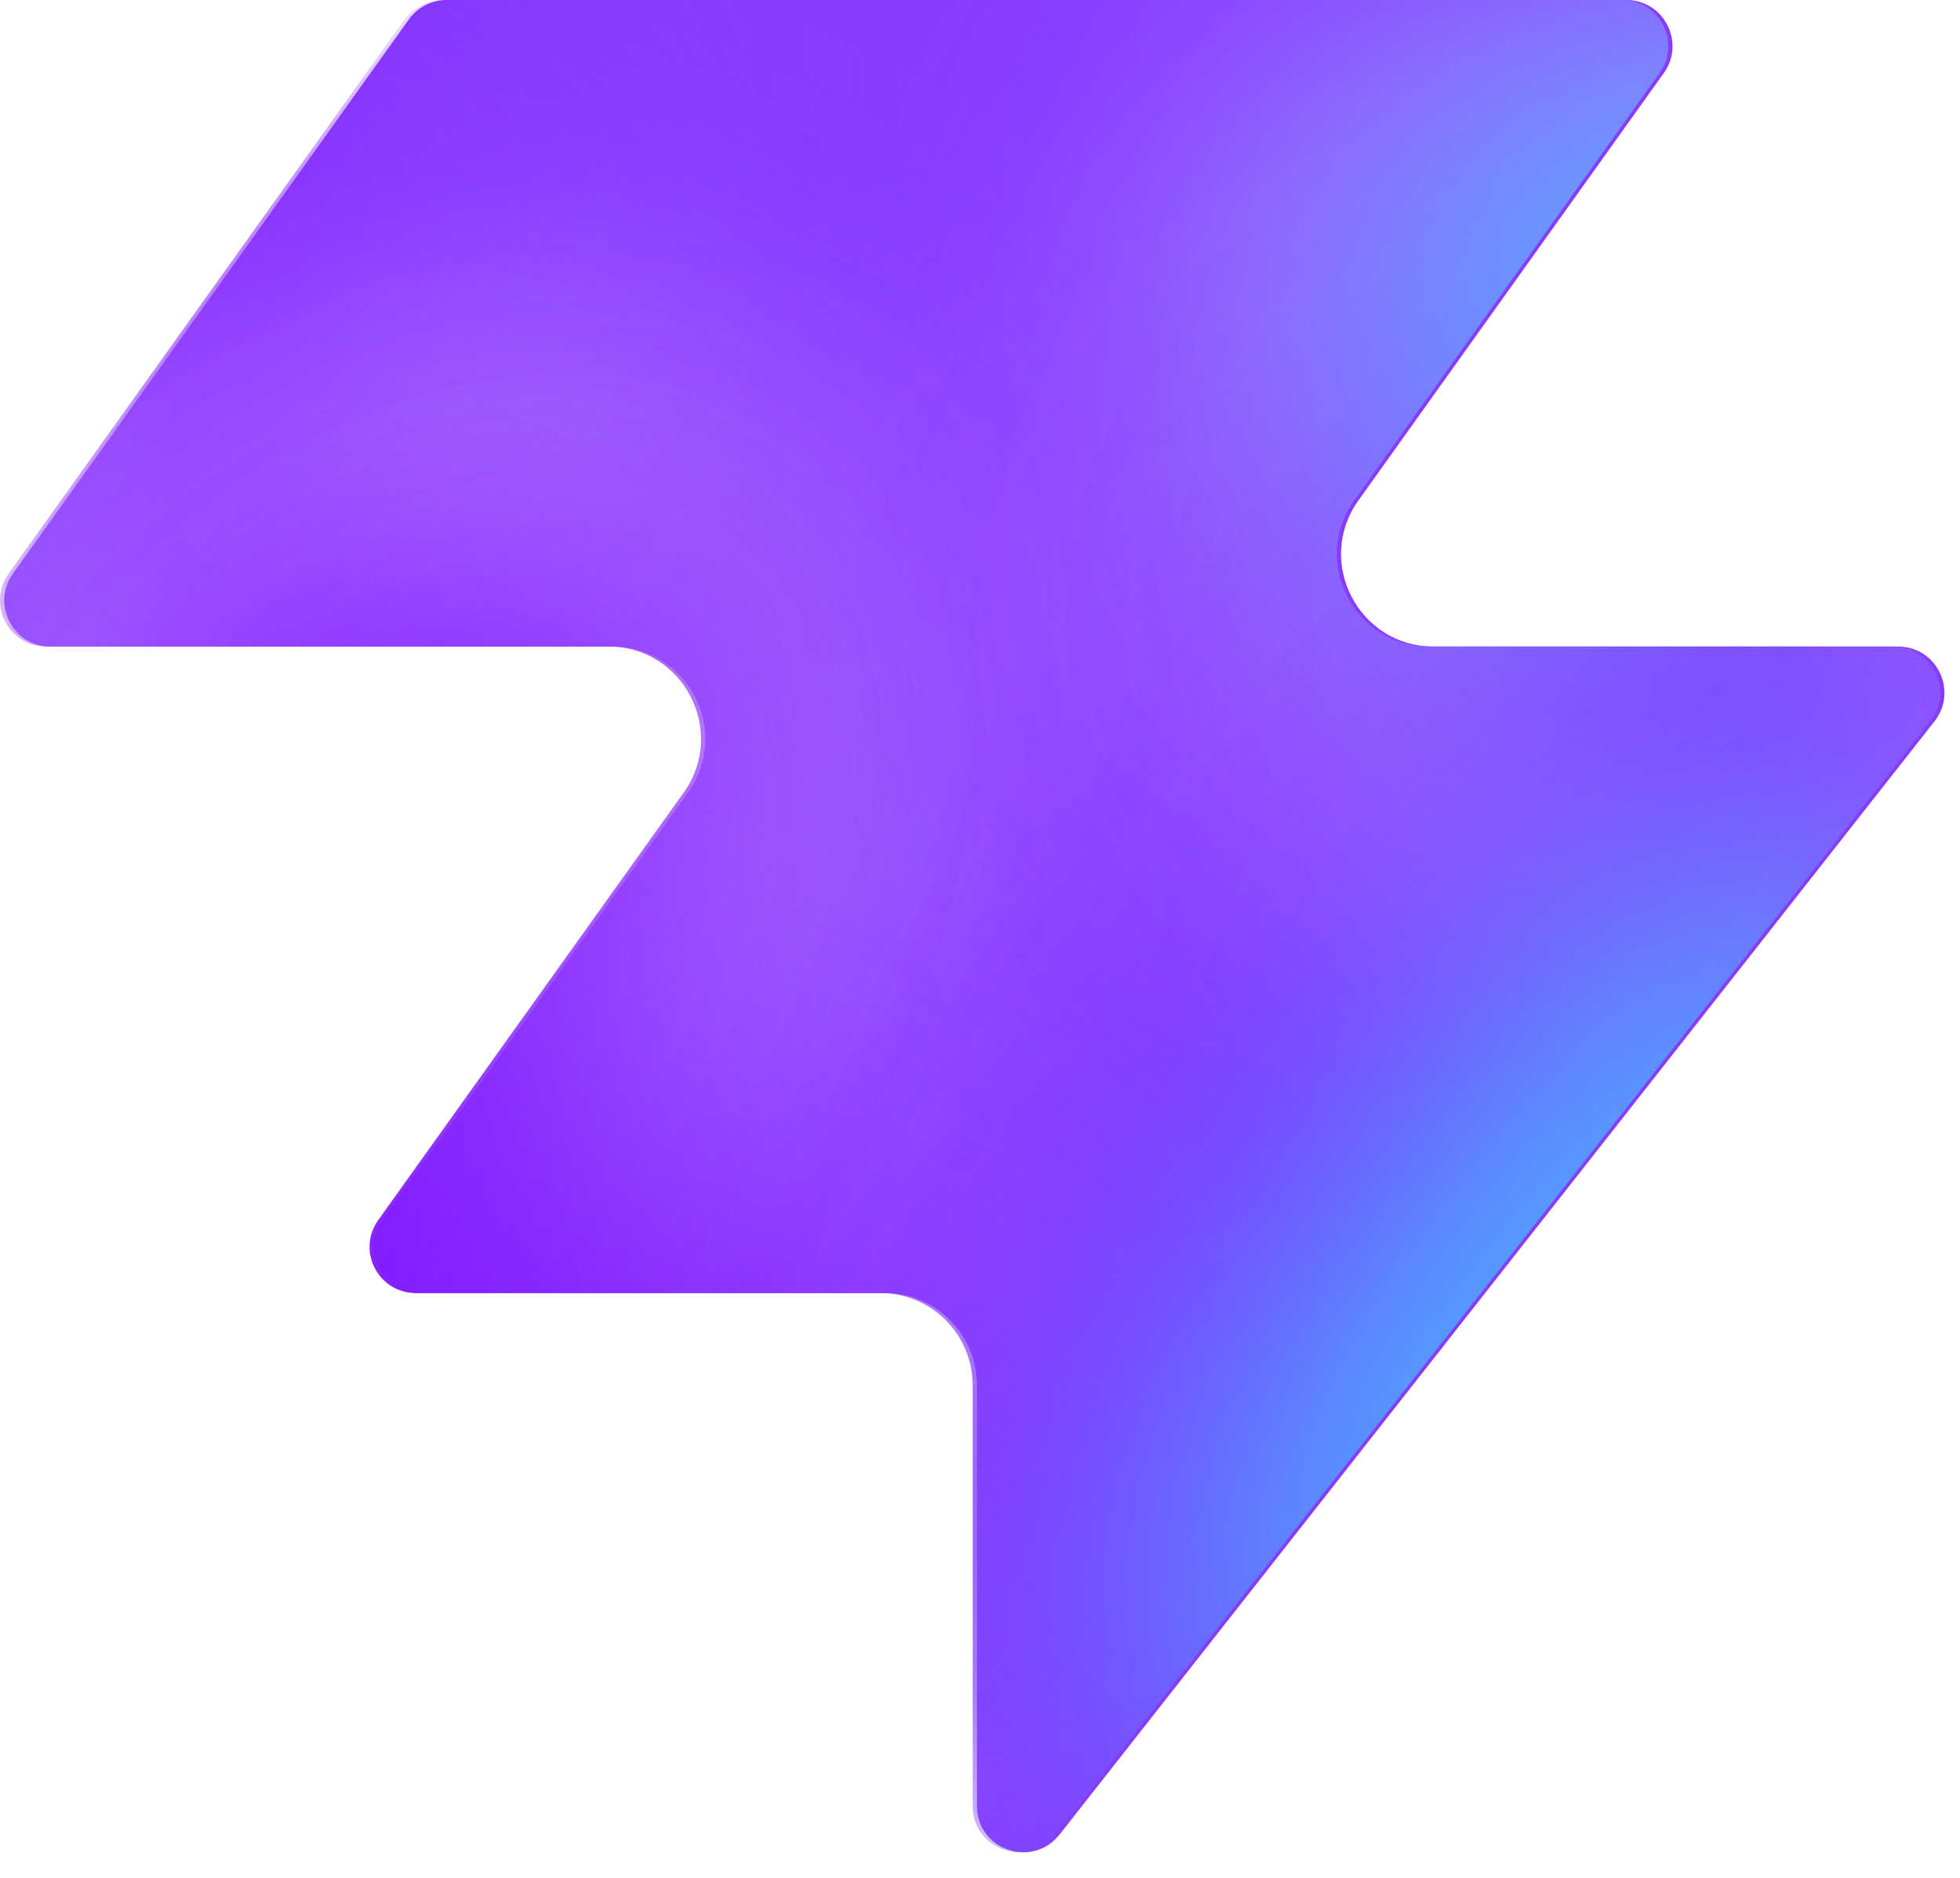
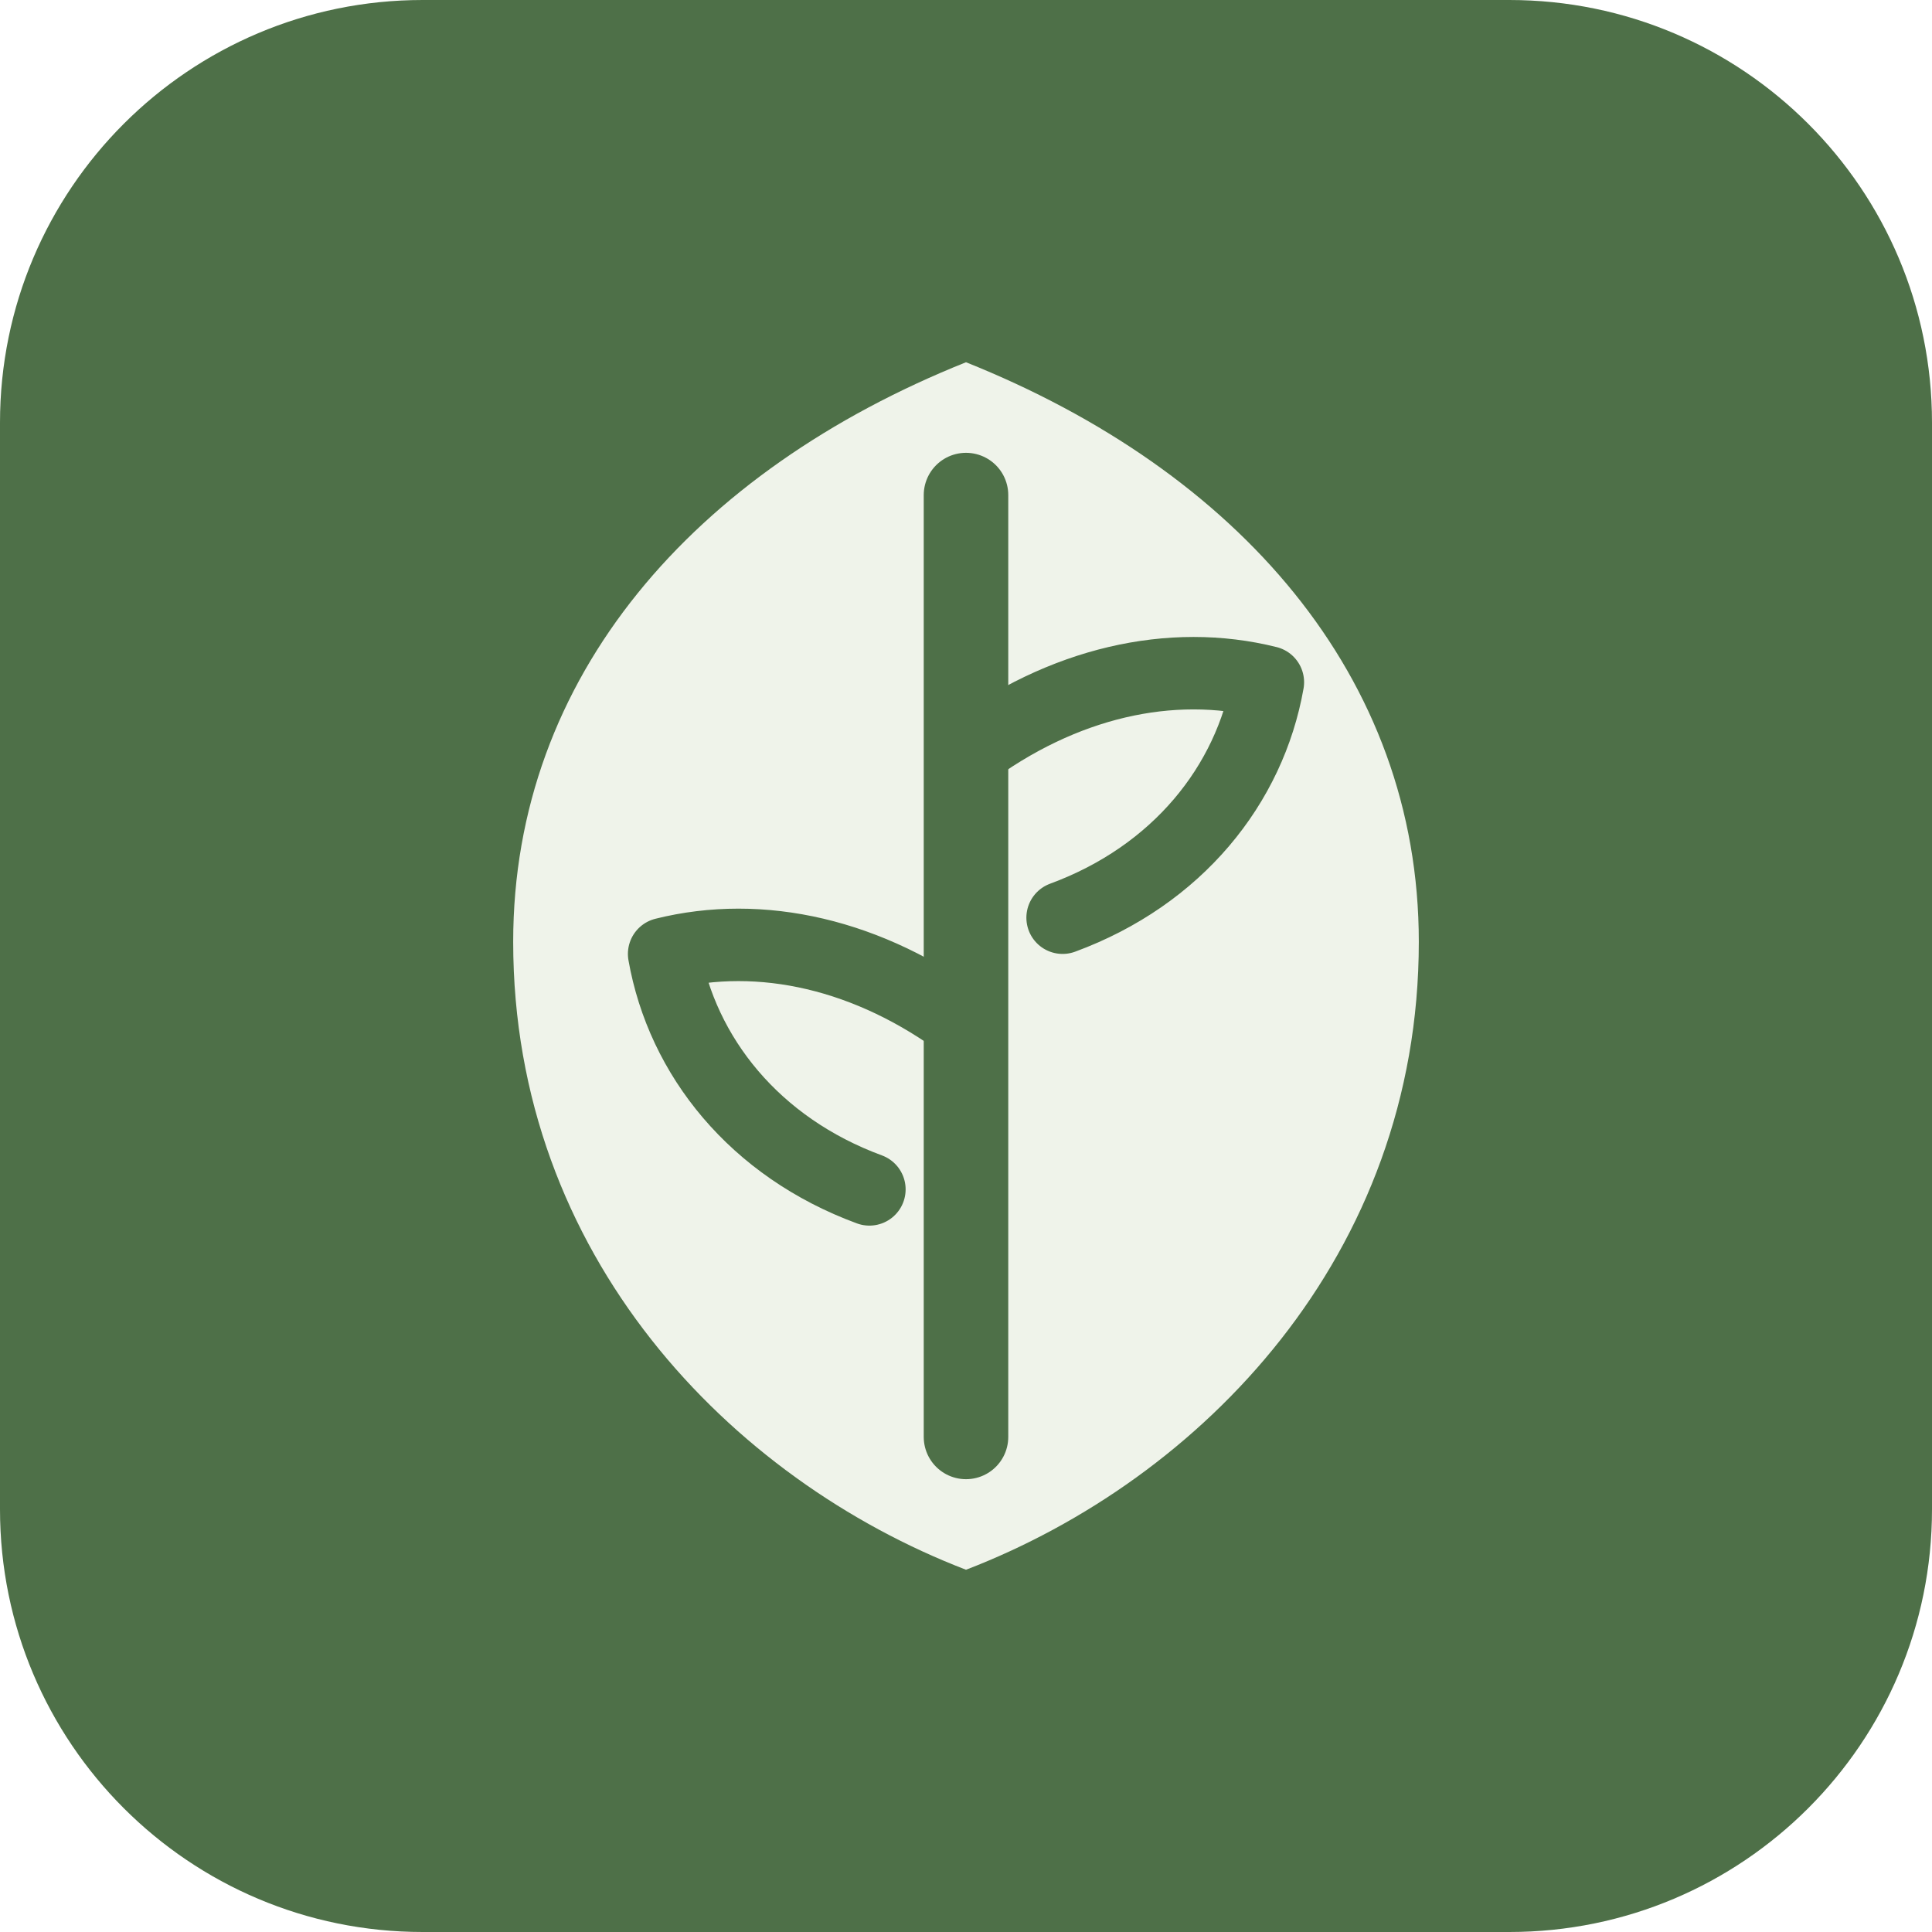
- <svg xmlns="http://www.w3.org/2000/svg" width="48" height="46" fill="none" viewBox="0 0 48 46">
-   <path fill="#863bff" d="M25.946 44.938c-.664.845-2.021.375-2.021-.698V33.937a2.26 2.26 0 0 0-2.262-2.262H10.287c-.92 0-1.456-1.04-.92-1.788l7.48-10.471c1.07-1.497 0-3.578-1.842-3.578H1.237c-.92 0-1.456-1.04-.92-1.788L10.013.474c.214-.297.556-.474.92-.474h28.894c.92 0 1.456 1.04.92 1.788l-7.48 10.471c-1.07 1.498 0 3.579 1.842 3.579h11.377c.943 0 1.473 1.088.89 1.83L25.947 44.94z" style="fill:#863bff;fill:color(display-p3 .525 .23 1);fill-opacity:1" />
-   <mask id="a" width="48" height="46" x="0" y="0" maskUnits="userSpaceOnUse" style="mask-type:alpha">
-     <path fill="#000" d="M25.842 44.938c-.664.844-2.021.375-2.021-.698V33.937a2.26 2.26 0 0 0-2.262-2.262H10.183c-.92 0-1.456-1.04-.92-1.788l7.48-10.471c1.07-1.498 0-3.579-1.842-3.579H1.133c-.92 0-1.456-1.04-.92-1.787L9.91.473c.214-.297.556-.474.92-.474h28.894c.92 0 1.456 1.04.92 1.788l-7.48 10.471c-1.07 1.498 0 3.578 1.842 3.578h11.377c.943 0 1.473 1.088.89 1.832L25.843 44.94z" style="fill:#000;fill-opacity:1" />
-   </mask>
-   <g mask="url(#a)">
-     <g filter="url(#b)">
-       <ellipse cx="5.508" cy="14.704" fill="#ede6ff" rx="5.508" ry="14.704" style="fill:#ede6ff;fill:color(display-p3 .927 .903 1);fill-opacity:1" transform="matrix(.00324 1 1 -.00324 -4.47 31.516)" />
-     </g>
-     <g filter="url(#c)">
-       <ellipse cx="10.399" cy="29.851" fill="#ede6ff" rx="10.399" ry="29.851" style="fill:#ede6ff;fill:color(display-p3 .927 .903 1);fill-opacity:1" transform="matrix(.00324 1 1 -.00324 -39.328 7.883)" />
-     </g>
-     <g filter="url(#d)">
-       <ellipse cx="5.508" cy="30.487" fill="#7e14ff" rx="5.508" ry="30.487" style="fill:#7e14ff;fill:color(display-p3 .492 .077 1);fill-opacity:1" transform="rotate(89.814 -25.913 -14.639)scale(1 -1)" />
-     </g>
-     <g filter="url(#e)">
-       <ellipse cx="5.508" cy="30.599" fill="#7e14ff" rx="5.508" ry="30.599" style="fill:#7e14ff;fill:color(display-p3 .492 .077 1);fill-opacity:1" transform="rotate(89.814 -32.644 -3.334)scale(1 -1)" />
-     </g>
-     <g filter="url(#f)">
-       <ellipse cx="5.508" cy="30.599" fill="#7e14ff" rx="5.508" ry="30.599" style="fill:#7e14ff;fill:color(display-p3 .492 .077 1);fill-opacity:1" transform="matrix(.00324 1 1 -.00324 -34.34 30.47)" />
-     </g>
-     <g filter="url(#g)">
-       <ellipse cx="14.072" cy="22.078" fill="#ede6ff" rx="14.072" ry="22.078" style="fill:#ede6ff;fill:color(display-p3 .927 .903 1);fill-opacity:1" transform="rotate(93.35 24.506 48.493)scale(-1 1)" />
-     </g>
-     <g filter="url(#h)">
-       <ellipse cx="3.47" cy="21.501" fill="#7e14ff" rx="3.47" ry="21.501" style="fill:#7e14ff;fill:color(display-p3 .492 .077 1);fill-opacity:1" transform="rotate(89.009 28.708 47.59)scale(-1 1)" />
-     </g>
-     <g filter="url(#i)">
-       <ellipse cx="3.47" cy="21.501" fill="#7e14ff" rx="3.47" ry="21.501" style="fill:#7e14ff;fill:color(display-p3 .492 .077 1);fill-opacity:1" transform="rotate(89.009 28.708 47.59)scale(-1 1)" />
-     </g>
-     <g filter="url(#j)">
-       <ellipse cx=".387" cy="8.972" fill="#7e14ff" rx="4.407" ry="29.108" style="fill:#7e14ff;fill:color(display-p3 .492 .077 1);fill-opacity:1" transform="rotate(39.51 .387 8.972)" />
-     </g>
-     <g filter="url(#k)">
-       <ellipse cx="47.523" cy="-6.092" fill="#7e14ff" rx="4.407" ry="29.108" style="fill:#7e14ff;fill:color(display-p3 .492 .077 1);fill-opacity:1" transform="rotate(37.892 47.523 -6.092)" />
-     </g>
-     <g filter="url(#l)">
-       <ellipse cx="41.412" cy="6.333" fill="#47bfff" rx="5.971" ry="9.665" style="fill:#47bfff;fill:color(display-p3 .28 .748 1);fill-opacity:1" transform="rotate(37.892 41.412 6.333)" />
-     </g>
-     <g filter="url(#m)">
-       <ellipse cx="-1.879" cy="38.332" fill="#7e14ff" rx="4.407" ry="29.108" style="fill:#7e14ff;fill:color(display-p3 .492 .077 1);fill-opacity:1" transform="rotate(37.892 -1.88 38.332)" />
-     </g>
-     <g filter="url(#n)">
-       <ellipse cx="-1.879" cy="38.332" fill="#7e14ff" rx="4.407" ry="29.108" style="fill:#7e14ff;fill:color(display-p3 .492 .077 1);fill-opacity:1" transform="rotate(37.892 -1.88 38.332)" />
-     </g>
-     <g filter="url(#o)">
-       <ellipse cx="35.651" cy="29.907" fill="#7e14ff" rx="4.407" ry="29.108" style="fill:#7e14ff;fill:color(display-p3 .492 .077 1);fill-opacity:1" transform="rotate(37.892 35.651 29.907)" />
-     </g>
-     <g filter="url(#p)">
-       <ellipse cx="38.418" cy="32.4" fill="#47bfff" rx="5.971" ry="15.297" style="fill:#47bfff;fill:color(display-p3 .28 .748 1);fill-opacity:1" transform="rotate(37.892 38.418 32.4)" />
-     </g>
-   </g>
-   <defs>
-     <filter id="b" width="60.045" height="41.654" x="-19.77" y="16.149" color-interpolation-filters="sRGB" filterUnits="userSpaceOnUse">
-       <feFlood flood-opacity="0" result="BackgroundImageFix" />
-       <feBlend in="SourceGraphic" in2="BackgroundImageFix" result="shape" />
-       <feGaussianBlur result="effect1_foregroundBlur_2002_17158" stdDeviation="7.659" />
-     </filter>
-     <filter id="c" width="90.34" height="51.437" x="-54.613" y="-7.533" color-interpolation-filters="sRGB" filterUnits="userSpaceOnUse">
-       <feFlood flood-opacity="0" result="BackgroundImageFix" />
-       <feBlend in="SourceGraphic" in2="BackgroundImageFix" result="shape" />
-       <feGaussianBlur result="effect1_foregroundBlur_2002_17158" stdDeviation="7.659" />
-     </filter>
-     <filter id="d" width="79.355" height="29.4" x="-49.64" y="2.03" color-interpolation-filters="sRGB" filterUnits="userSpaceOnUse">
-       <feFlood flood-opacity="0" result="BackgroundImageFix" />
-       <feBlend in="SourceGraphic" in2="BackgroundImageFix" result="shape" />
-       <feGaussianBlur result="effect1_foregroundBlur_2002_17158" stdDeviation="4.596" />
-     </filter>
-     <filter id="e" width="79.579" height="29.4" x="-45.045" y="20.029" color-interpolation-filters="sRGB" filterUnits="userSpaceOnUse">
-       <feFlood flood-opacity="0" result="BackgroundImageFix" />
-       <feBlend in="SourceGraphic" in2="BackgroundImageFix" result="shape" />
-       <feGaussianBlur result="effect1_foregroundBlur_2002_17158" stdDeviation="4.596" />
-     </filter>
-     <filter id="f" width="79.579" height="29.4" x="-43.513" y="21.178" color-interpolation-filters="sRGB" filterUnits="userSpaceOnUse">
-       <feFlood flood-opacity="0" result="BackgroundImageFix" />
-       <feBlend in="SourceGraphic" in2="BackgroundImageFix" result="shape" />
-       <feGaussianBlur result="effect1_foregroundBlur_2002_17158" stdDeviation="4.596" />
-     </filter>
-     <filter id="g" width="74.749" height="58.852" x="15.756" y="-17.901" color-interpolation-filters="sRGB" filterUnits="userSpaceOnUse">
-       <feFlood flood-opacity="0" result="BackgroundImageFix" />
-       <feBlend in="SourceGraphic" in2="BackgroundImageFix" result="shape" />
-       <feGaussianBlur result="effect1_foregroundBlur_2002_17158" stdDeviation="7.659" />
-     </filter>
-     <filter id="h" width="61.377" height="25.362" x="23.548" y="2.284" color-interpolation-filters="sRGB" filterUnits="userSpaceOnUse">
-       <feFlood flood-opacity="0" result="BackgroundImageFix" />
-       <feBlend in="SourceGraphic" in2="BackgroundImageFix" result="shape" />
-       <feGaussianBlur result="effect1_foregroundBlur_2002_17158" stdDeviation="4.596" />
-     </filter>
-     <filter id="i" width="61.377" height="25.362" x="23.548" y="2.284" color-interpolation-filters="sRGB" filterUnits="userSpaceOnUse">
-       <feFlood flood-opacity="0" result="BackgroundImageFix" />
-       <feBlend in="SourceGraphic" in2="BackgroundImageFix" result="shape" />
-       <feGaussianBlur result="effect1_foregroundBlur_2002_17158" stdDeviation="4.596" />
-     </filter>
-     <filter id="j" width="56.045" height="63.649" x="-27.636" y="-22.853" color-interpolation-filters="sRGB" filterUnits="userSpaceOnUse">
-       <feFlood flood-opacity="0" result="BackgroundImageFix" />
-       <feBlend in="SourceGraphic" in2="BackgroundImageFix" result="shape" />
-       <feGaussianBlur result="effect1_foregroundBlur_2002_17158" stdDeviation="4.596" />
-     </filter>
-     <filter id="k" width="54.814" height="64.646" x="20.116" y="-38.415" color-interpolation-filters="sRGB" filterUnits="userSpaceOnUse">
-       <feFlood flood-opacity="0" result="BackgroundImageFix" />
-       <feBlend in="SourceGraphic" in2="BackgroundImageFix" result="shape" />
-       <feGaussianBlur result="effect1_foregroundBlur_2002_17158" stdDeviation="4.596" />
-     </filter>
-     <filter id="l" width="33.541" height="35.313" x="24.641" y="-11.323" color-interpolation-filters="sRGB" filterUnits="userSpaceOnUse">
-       <feFlood flood-opacity="0" result="BackgroundImageFix" />
-       <feBlend in="SourceGraphic" in2="BackgroundImageFix" result="shape" />
-       <feGaussianBlur result="effect1_foregroundBlur_2002_17158" stdDeviation="4.596" />
-     </filter>
-     <filter id="m" width="54.814" height="64.646" x="-29.286" y="6.009" color-interpolation-filters="sRGB" filterUnits="userSpaceOnUse">
-       <feFlood flood-opacity="0" result="BackgroundImageFix" />
-       <feBlend in="SourceGraphic" in2="BackgroundImageFix" result="shape" />
-       <feGaussianBlur result="effect1_foregroundBlur_2002_17158" stdDeviation="4.596" />
-     </filter>
-     <filter id="n" width="54.814" height="64.646" x="-29.286" y="6.009" color-interpolation-filters="sRGB" filterUnits="userSpaceOnUse">
-       <feFlood flood-opacity="0" result="BackgroundImageFix" />
-       <feBlend in="SourceGraphic" in2="BackgroundImageFix" result="shape" />
-       <feGaussianBlur result="effect1_foregroundBlur_2002_17158" stdDeviation="4.596" />
-     </filter>
-     <filter id="o" width="54.814" height="64.646" x="8.244" y="-2.416" color-interpolation-filters="sRGB" filterUnits="userSpaceOnUse">
-       <feFlood flood-opacity="0" result="BackgroundImageFix" />
-       <feBlend in="SourceGraphic" in2="BackgroundImageFix" result="shape" />
-       <feGaussianBlur result="effect1_foregroundBlur_2002_17158" stdDeviation="4.596" />
-     </filter>
-     <filter id="p" width="39.409" height="43.623" x="18.713" y="10.588" color-interpolation-filters="sRGB" filterUnits="userSpaceOnUse">
-       <feFlood flood-opacity="0" result="BackgroundImageFix" />
-       <feBlend in="SourceGraphic" in2="BackgroundImageFix" result="shape" />
-       <feGaussianBlur result="effect1_foregroundBlur_2002_17158" stdDeviation="4.596" />
-     </filter>
-   </defs>
+ <svg xmlns="http://www.w3.org/2000/svg" viewBox="0 0 32 32" fill="none">
+   <rect width="32" height="32" rx="7" fill="#4e7048" />
+   <path d="M16 6c-4.5 1.8-7.5 5.2-7.5 9.6 0 5.2 3.6 8.9 7.5 10.4 3.9-1.5 7.5-5.2 7.5-10.4C23.5 11.2 20.5 7.8 16 6Z" fill="#eff3ea" />
+   <path d="M16 8.2v15.6" stroke="#4e7048" stroke-width="1.4" stroke-linecap="round" />
+   <path d="M16 12.5c1.6-1.2 3.4-1.6 5-1.2-.3 1.7-1.5 3.2-3.4 3.9M16 17c-1.6-1.2-3.4-1.6-5-1.2.3 1.7 1.5 3.2 3.4 3.9" stroke="#4e7048" stroke-width="1.2" stroke-linecap="round" stroke-linejoin="round" fill="none" />
</svg>
